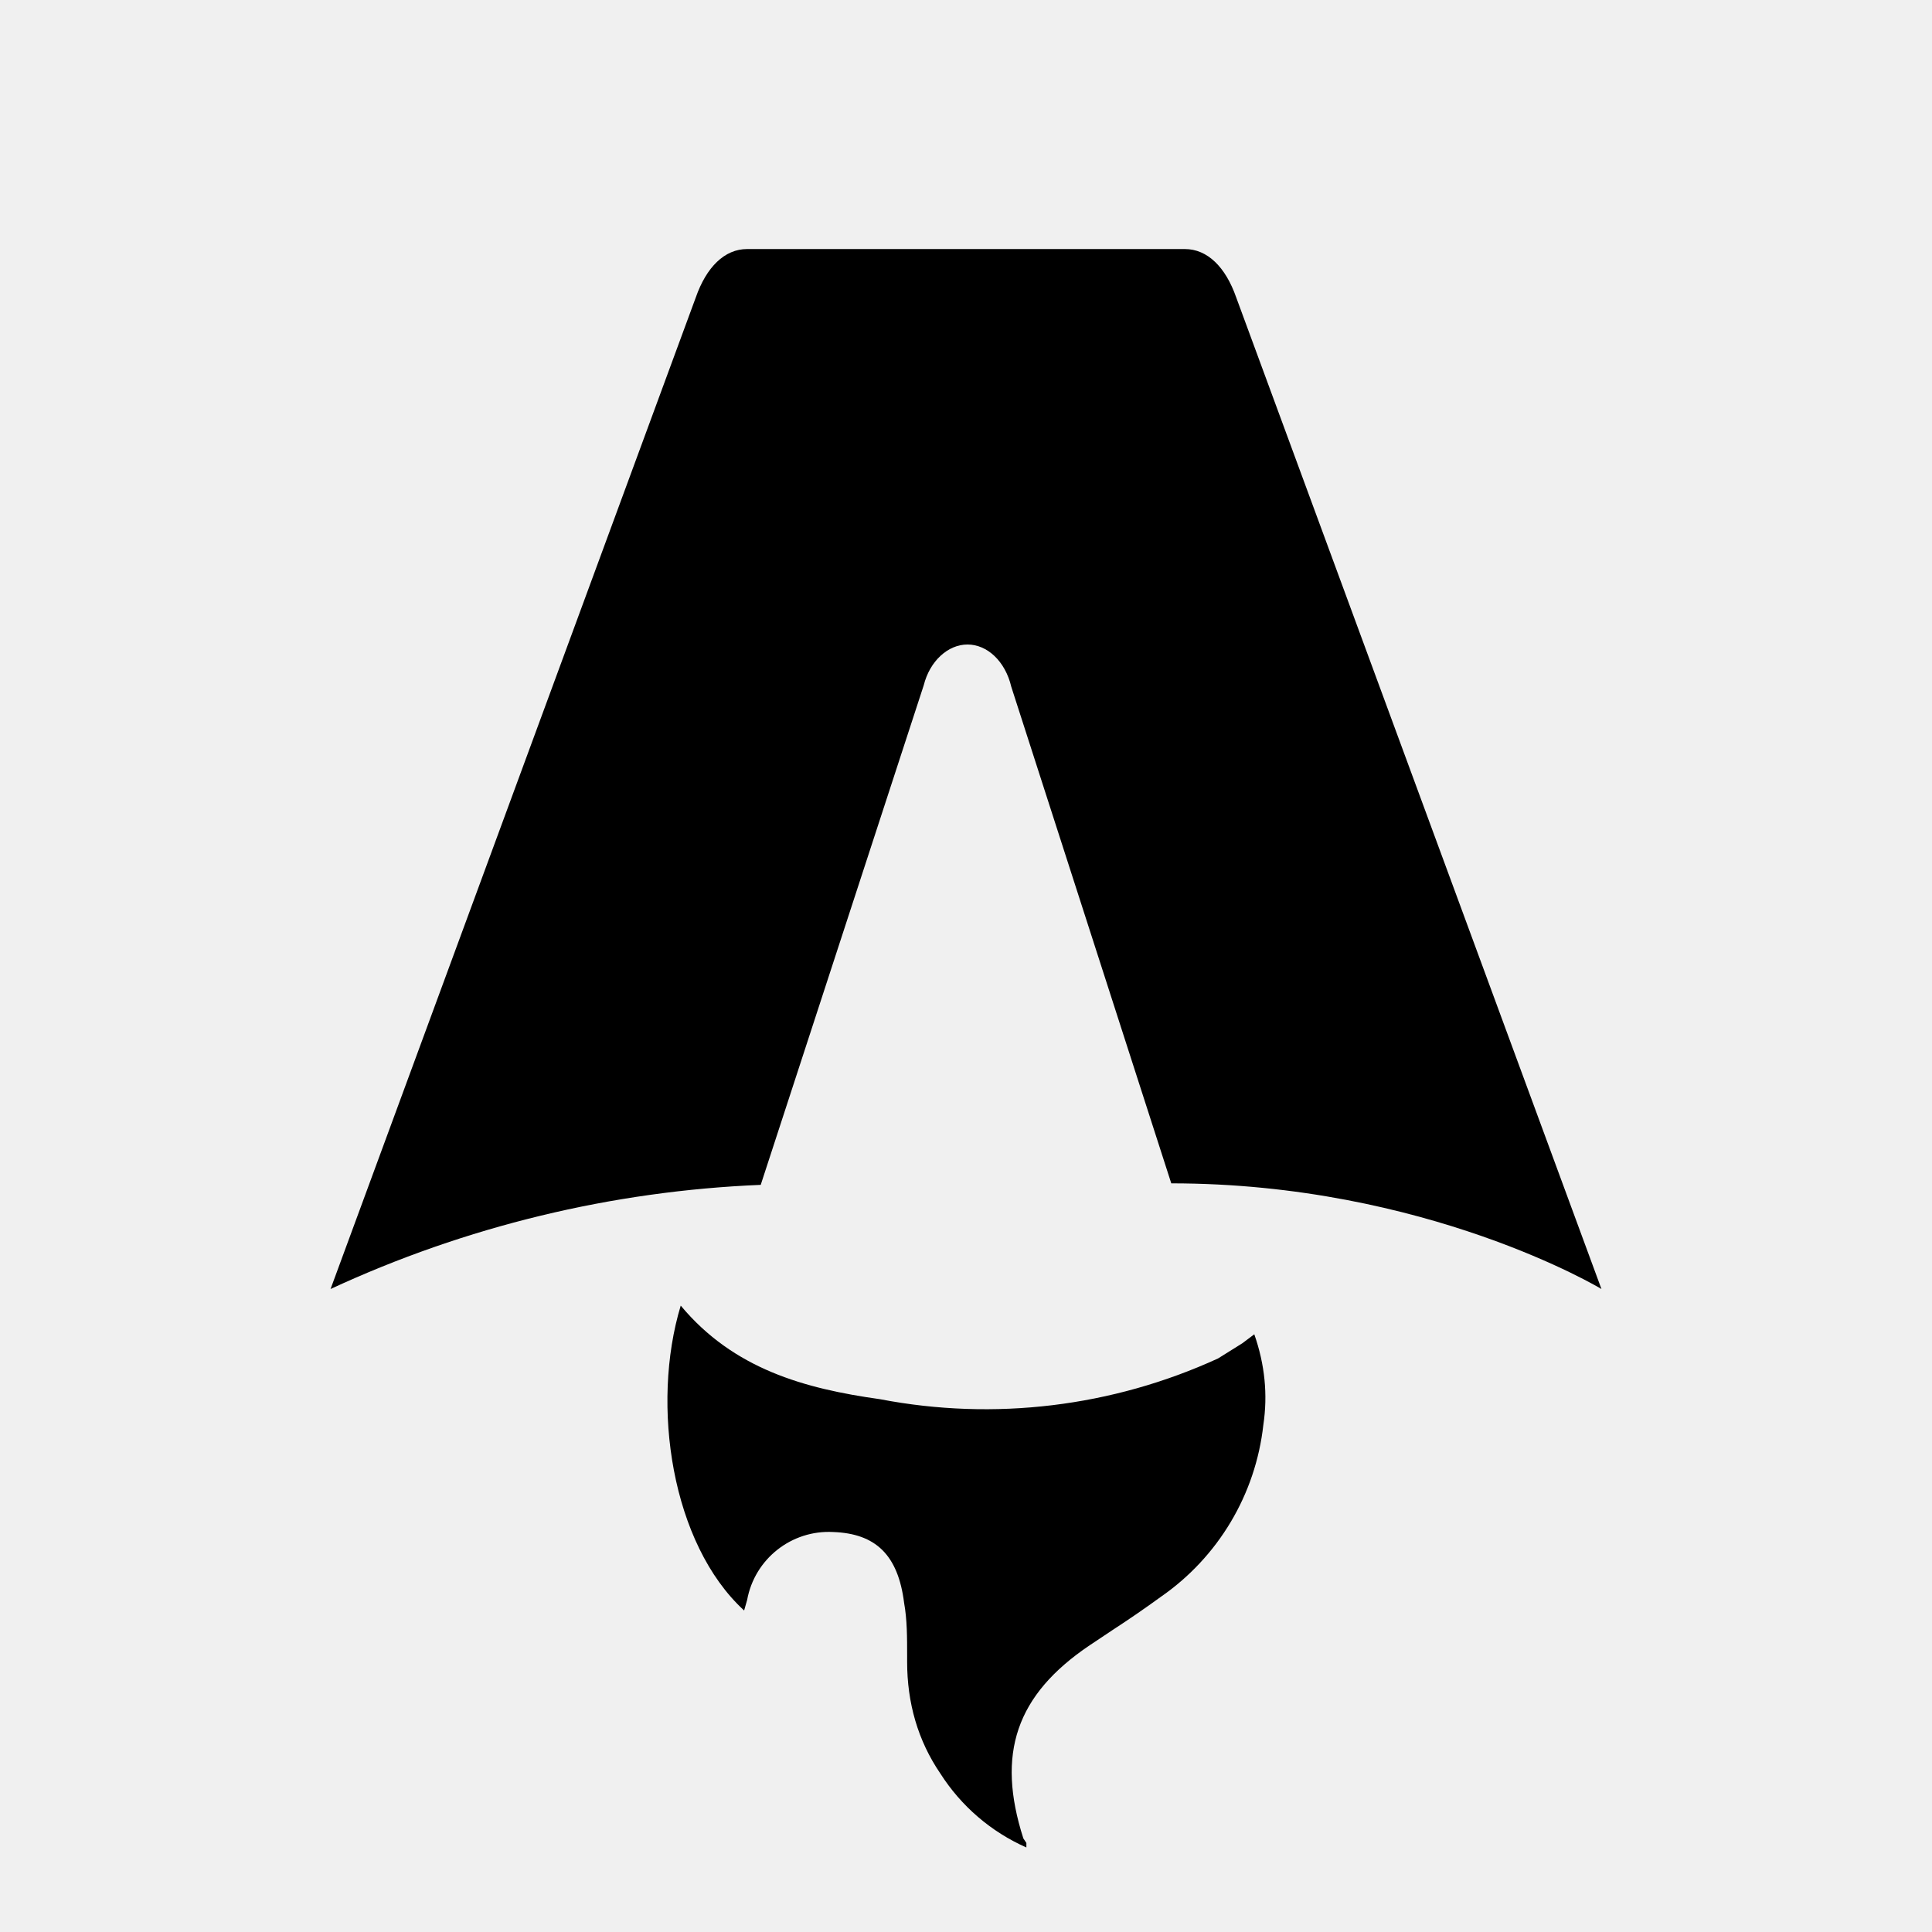
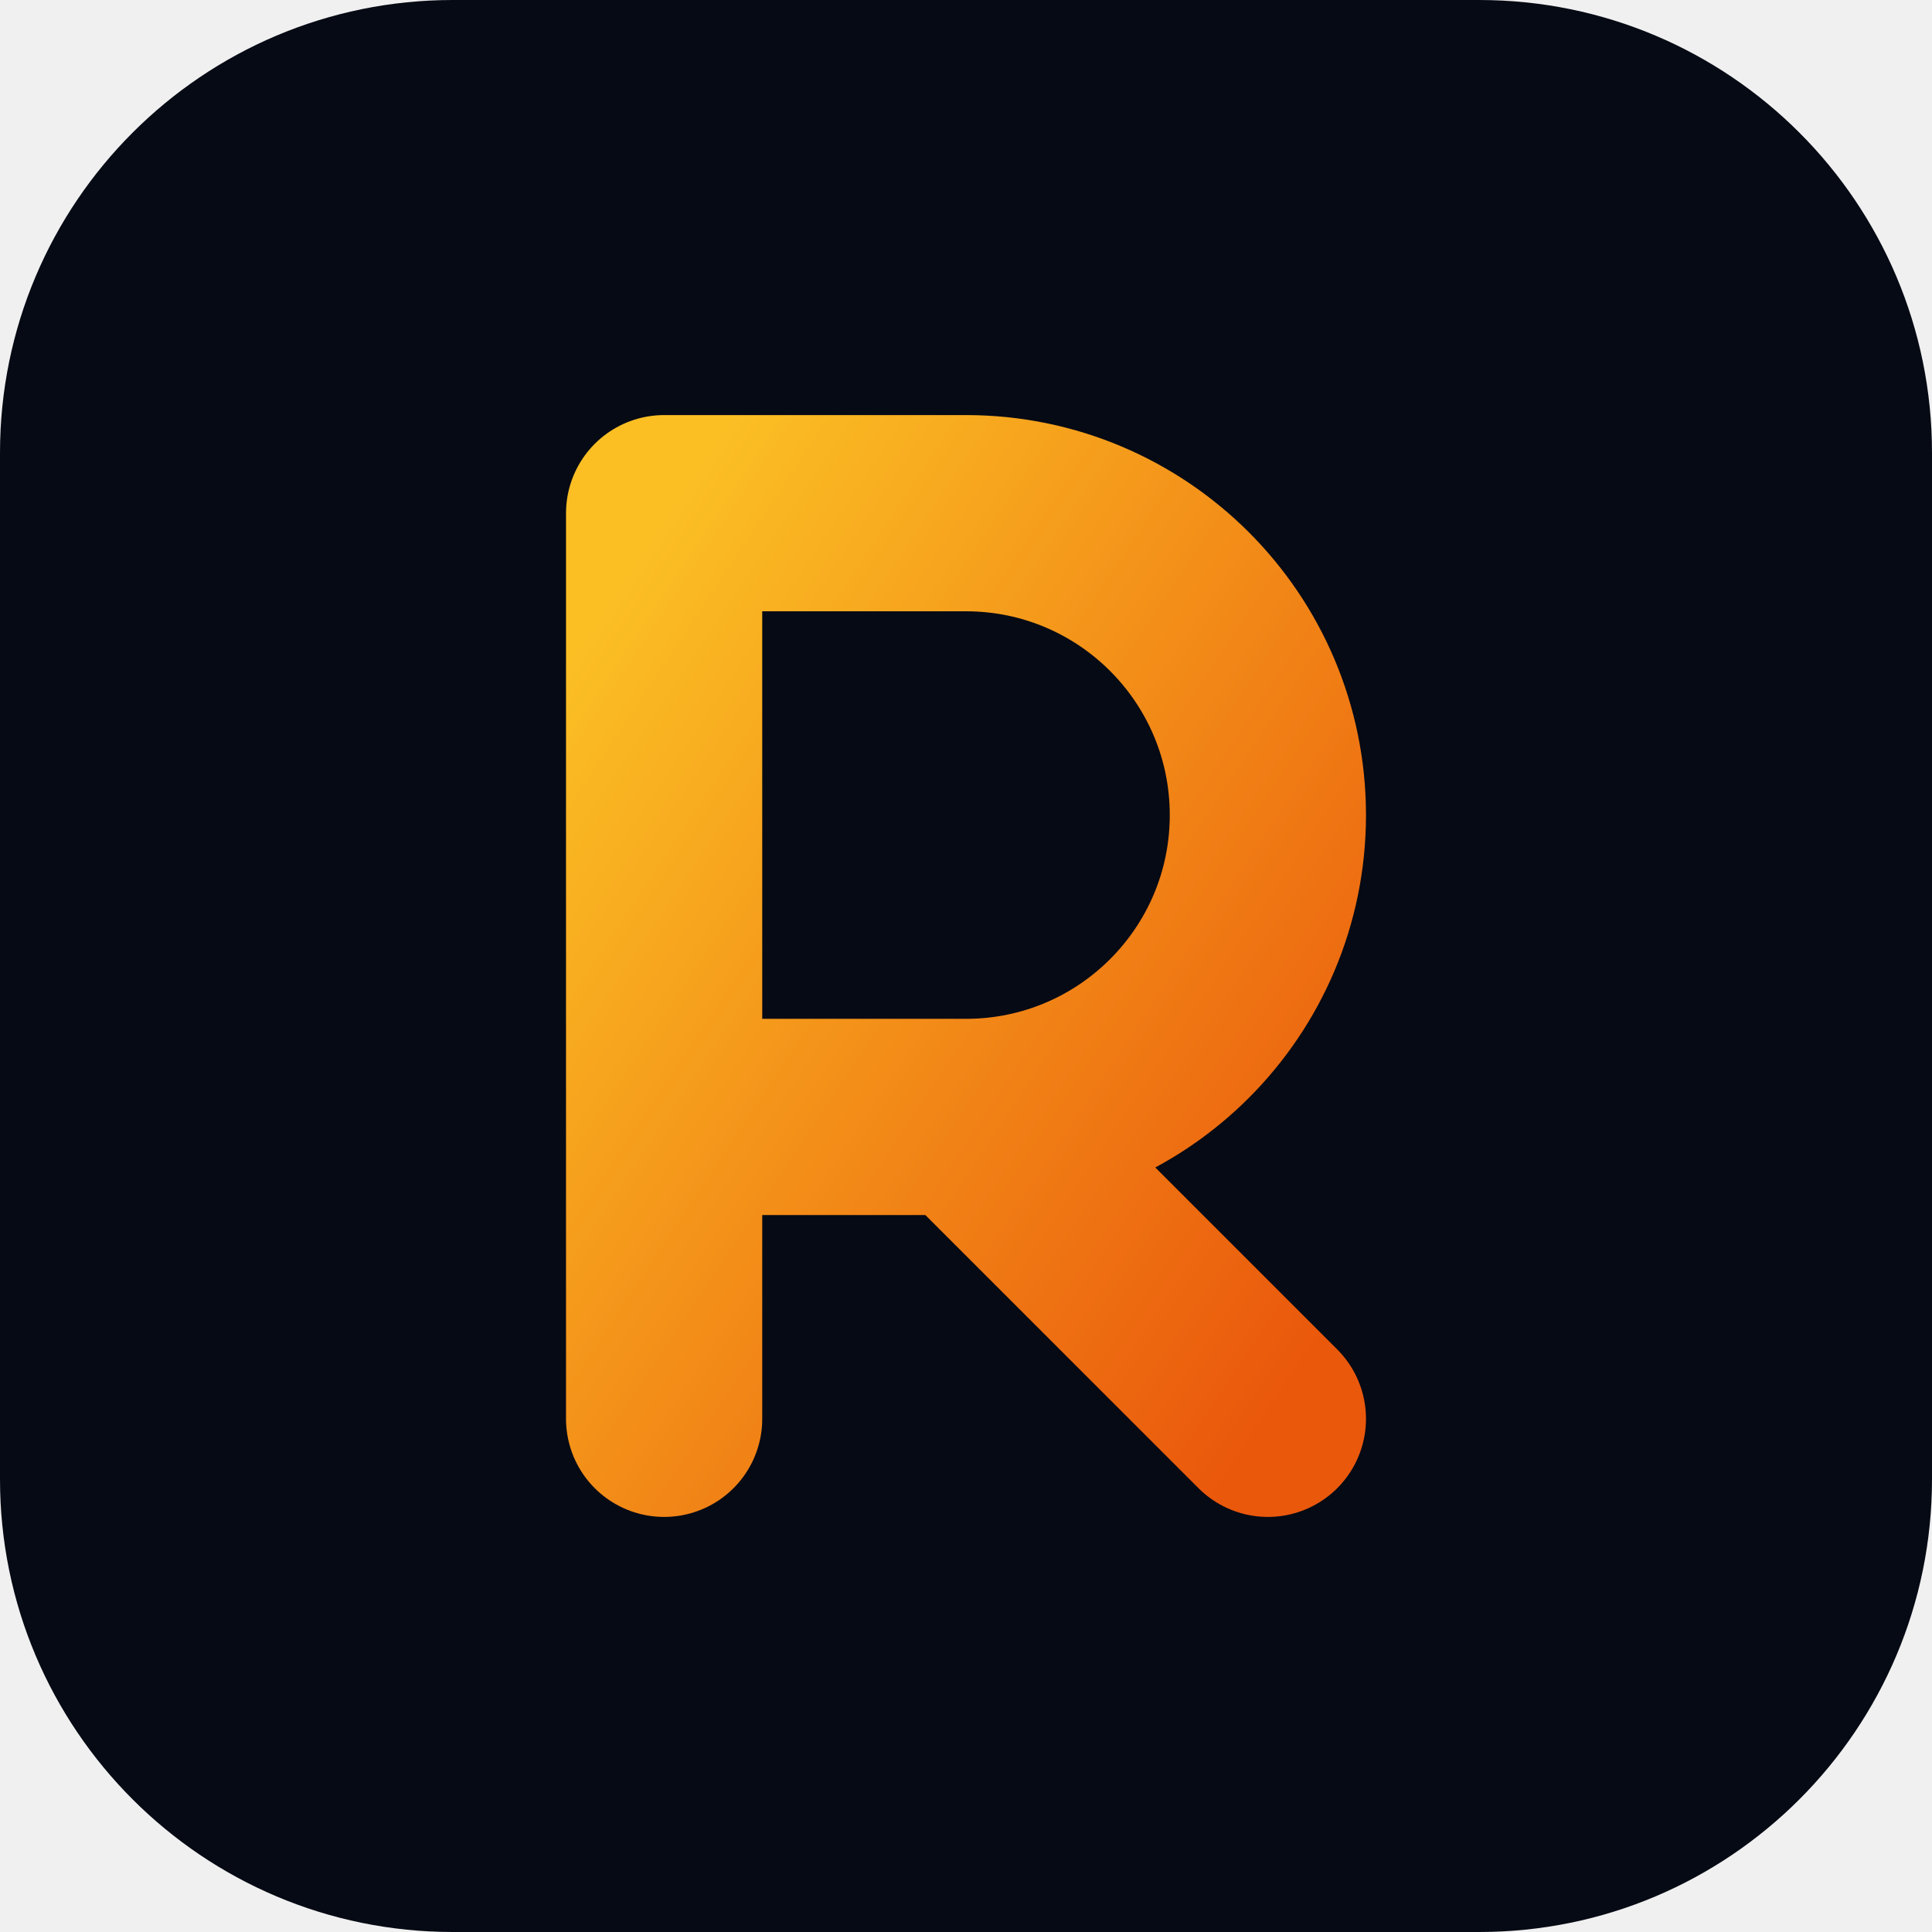
- <svg xmlns="http://www.w3.org/2000/svg" fill="none" viewBox="0 0 128 128">
-   <path d="M50.4 78.5a75.1 75.1 0 0 0-28.5 6.9l24.2-65.7c.7-2 1.9-3.2 3.4-3.2h29c1.5 0 2.7 1.2 3.4 3.2l24.2 65.7s-11.6-7-28.5-7L67 45.5c-.4-1.7-1.6-2.8-2.9-2.8-1.3 0-2.5 1.1-2.9 2.7L50.4 78.5Zm-1.1 28.2Zm-4.2-20.2c-2 6.6-.6 15.8 4.2 20.2a17.5 17.5 0 0 1 .2-.7 5.5 5.5 0 0 1 5.7-4.5c2.8.1 4.3 1.5 4.7 4.7.2 1.1.2 2.3.2 3.5v.4c0 2.7.7 5.2 2.2 7.4a13 13 0 0 0 5.7 4.9v-.3l-.2-.3c-1.8-5.6-.5-9.5 4.4-12.8l1.5-1a73 73 0 0 0 3.2-2.2 16 16 0 0 0 6.8-11.4c.3-2 .1-4-.6-6l-.8.6-1.6 1a37 37 0 0 1-22.4 2.7c-5-.7-9.7-2-13.2-6.2Z" />
-   <style>
-         path { fill: #000; }
-         @media (prefers-color-scheme: dark) {
-             path { fill: #FFF; }
-         }
-     </style>
+ <svg xmlns="http://www.w3.org/2000/svg" viewBox="0 0 64 64">
+   <defs>
+     <linearGradient id="g" x1="0" y1="0" x2="1" y2="1">
+       <stop offset="0" stop-color="#fbbf24" />
+       <stop offset="1" stop-color="#ea580c" />
+     </linearGradient>
+   </defs>
+   <rect width="64" height="64" rx="15" fill="#060a14" />
+   <path d="M22 47 V17 h10 a10 10 0 0 1 0 20 h-10 M32 37 L42 47" stroke="url(#g)" stroke-width="6.5" fill="none" stroke-linecap="round" stroke-linejoin="round" />
</svg>
